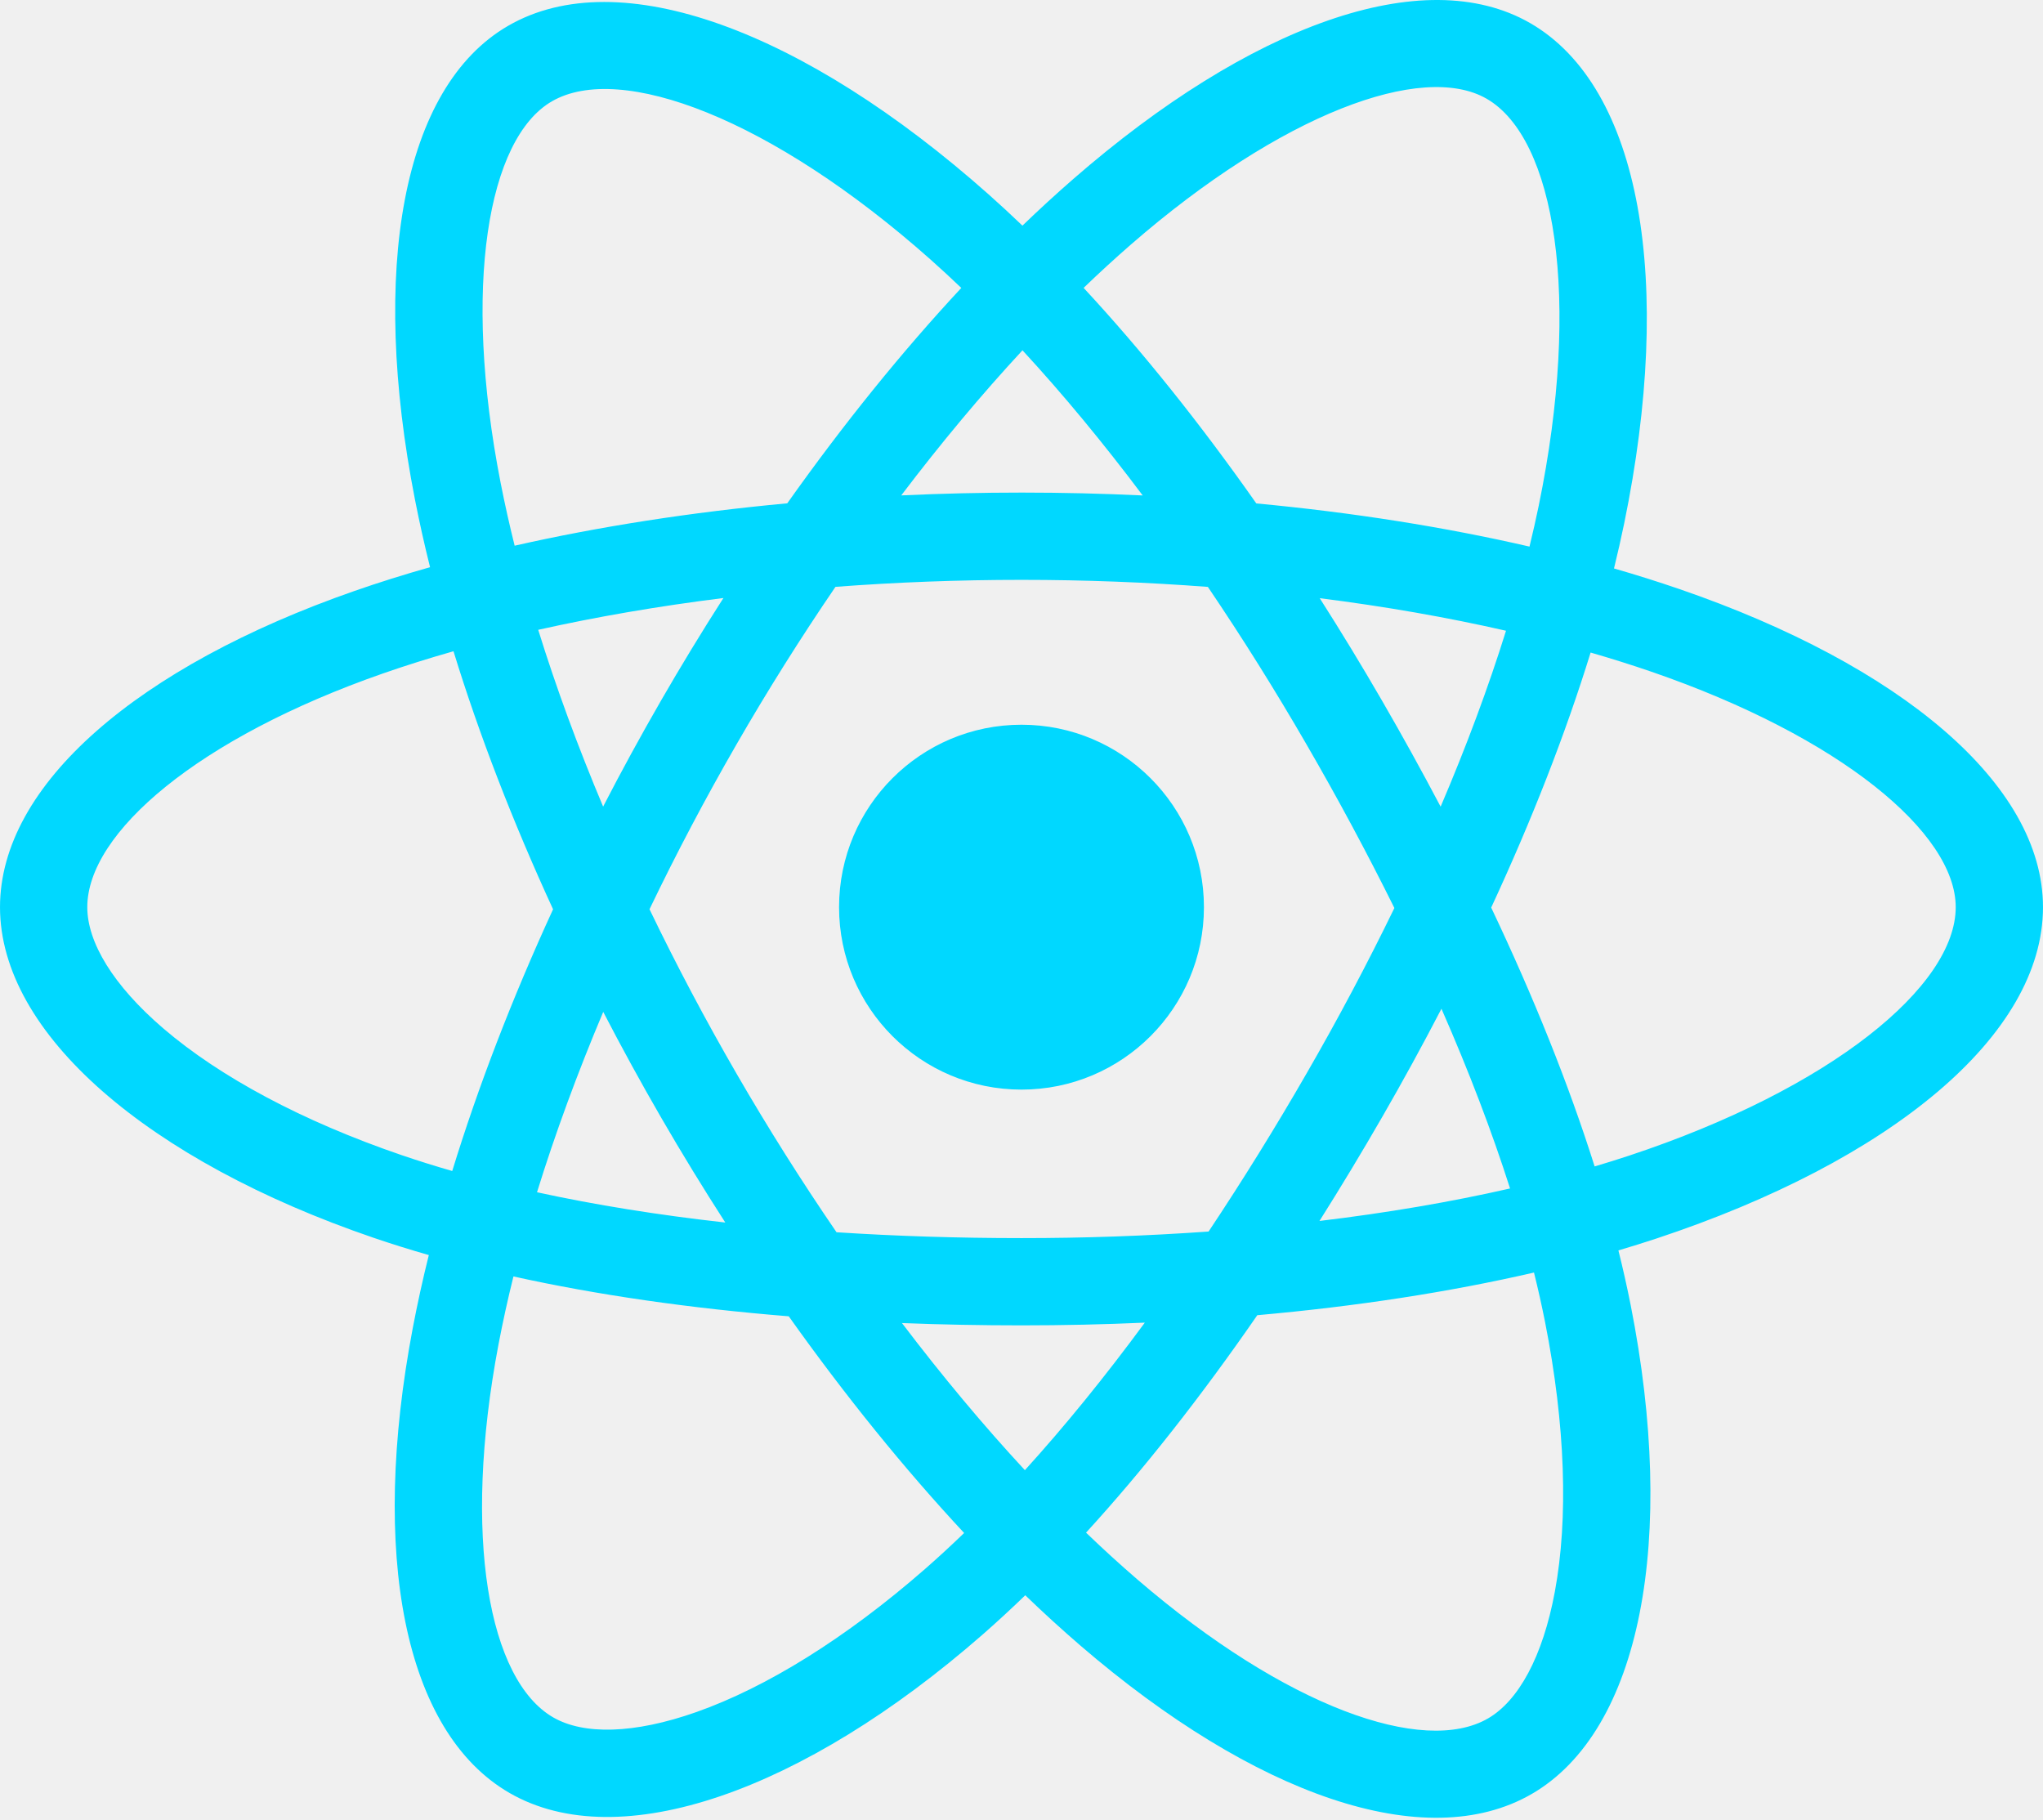
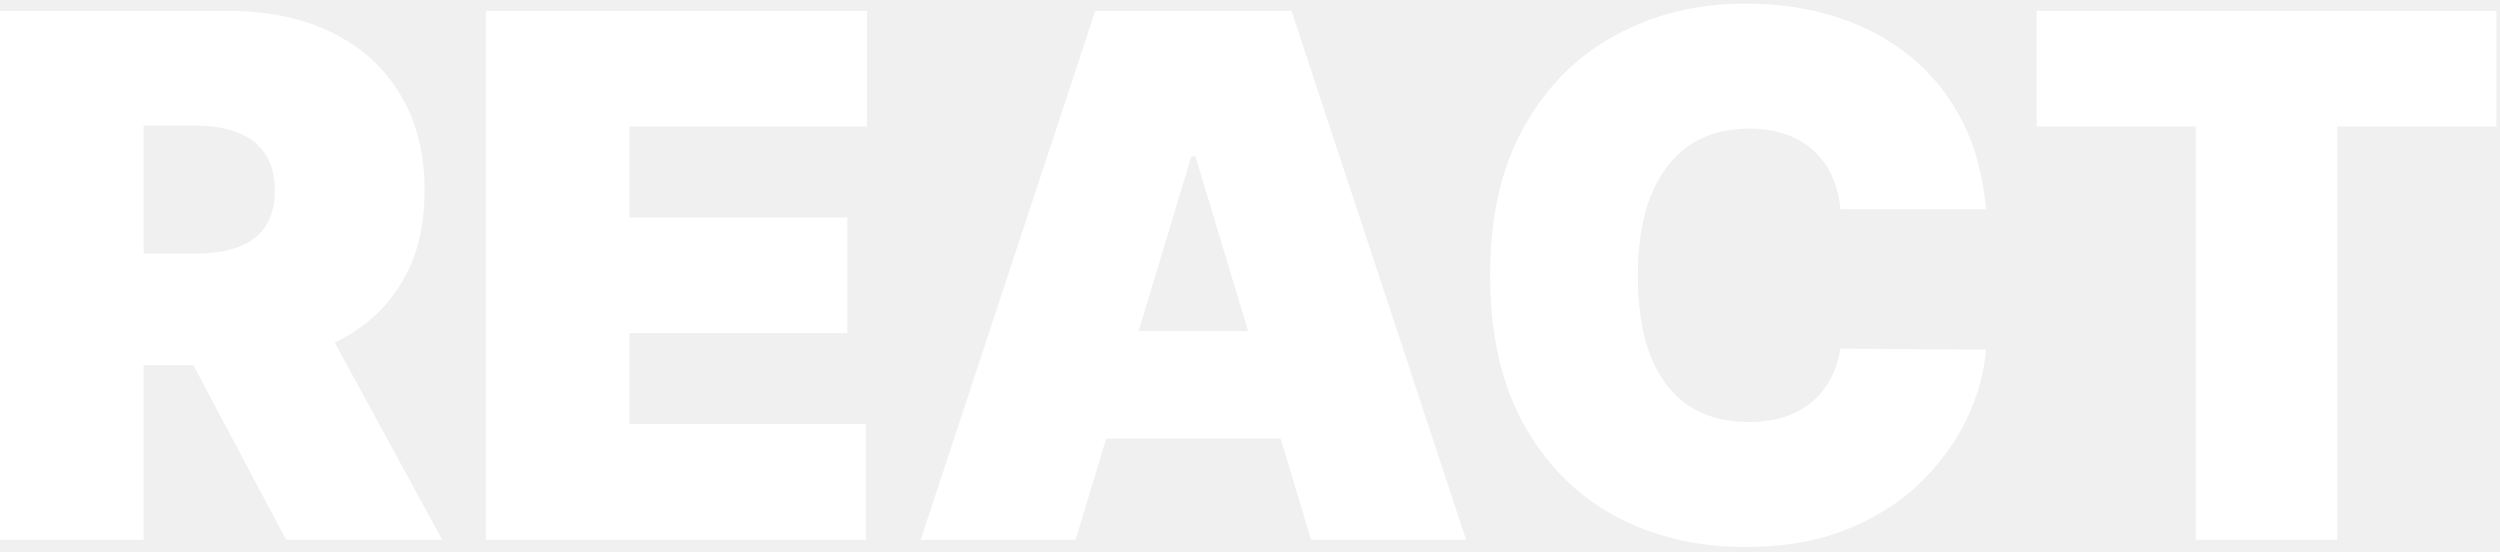
- <svg xmlns="http://www.w3.org/2000/svg" aria-hidden="true" role="img" class="iconify iconify--logos" width="35.93" height="32" preserveAspectRatio="xMidYMid meet" viewBox="0 0 256 228">
-   <path fill="#00D8FF" d="M210.483 73.824a171.49 171.49 0 0 0-8.24-2.597c.465-1.9.893-3.777 1.273-5.621c6.238-30.281 2.16-54.676-11.769-62.708c-13.355-7.7-35.196.329-57.254 19.526a171.23 171.23 0 0 0-6.375 5.848a155.866 155.866 0 0 0-4.241-3.917C100.759 3.829 77.587-4.822 63.673 3.233C50.33 10.957 46.379 33.89 51.995 62.588a170.974 170.974 0 0 0 1.892 8.48c-3.28.932-6.445 1.924-9.474 2.98C17.309 83.498 0 98.307 0 113.668c0 15.865 18.582 31.778 46.812 41.427a145.52 145.52 0 0 0 6.921 2.165a167.467 167.467 0 0 0-2.01 9.138c-5.354 28.2-1.173 50.591 12.134 58.266c13.744 7.926 36.812-.22 59.273-19.855a145.567 145.567 0 0 0 5.342-4.923a168.064 168.064 0 0 0 6.92 6.314c21.758 18.722 43.246 26.282 56.54 18.586c13.731-7.949 18.194-32.003 12.4-61.268a145.016 145.016 0 0 0-1.535-6.842c1.62-.48 3.21-.974 4.76-1.488c29.348-9.723 48.443-25.443 48.443-41.52c0-15.417-17.868-30.326-45.517-39.844Zm-6.365 70.984c-1.4.463-2.836.91-4.3 1.345c-3.24-10.257-7.612-21.163-12.963-32.432c5.106-11 9.31-21.767 12.459-31.957c2.619.758 5.16 1.557 7.61 2.4c23.69 8.156 38.14 20.213 38.14 29.504c0 9.896-15.606 22.743-40.946 31.14Zm-10.514 20.834c2.562 12.94 2.927 24.64 1.23 33.787c-1.524 8.219-4.59 13.698-8.382 15.893c-8.067 4.67-25.32-1.4-43.927-17.412a156.726 156.726 0 0 1-6.437-5.87c7.214-7.889 14.423-17.06 21.459-27.246c12.376-1.098 24.068-2.894 34.671-5.345a134.17 134.17 0 0 1 1.386 6.193ZM87.276 214.515c-7.882 2.783-14.16 2.863-17.955.675c-8.075-4.657-11.432-22.636-6.853-46.752a156.923 156.923 0 0 1 1.869-8.499c10.486 2.32 22.093 3.988 34.498 4.994c7.084 9.967 14.501 19.128 21.976 27.15a134.668 134.668 0 0 1-4.877 4.492c-9.933 8.682-19.886 14.842-28.658 17.94ZM50.35 144.747c-12.483-4.267-22.792-9.812-29.858-15.863c-6.35-5.437-9.555-10.836-9.555-15.216c0-9.322 13.897-21.212 37.076-29.293c2.813-.98 5.757-1.905 8.812-2.773c3.204 10.42 7.406 21.315 12.477 32.332c-5.137 11.18-9.399 22.249-12.634 32.792a134.718 134.718 0 0 1-6.318-1.979Zm12.378-84.26c-4.811-24.587-1.616-43.134 6.425-47.789c8.564-4.958 27.502 2.111 47.463 19.835a144.318 144.318 0 0 1 3.841 3.545c-7.438 7.987-14.787 17.08-21.808 26.988c-12.04 1.116-23.565 2.908-34.161 5.309a160.342 160.342 0 0 1-1.76-7.887Zm110.427 27.268a347.8 347.8 0 0 0-7.785-12.803c8.168 1.033 15.994 2.404 23.343 4.08c-2.206 7.072-4.956 14.465-8.193 22.045a381.151 381.151 0 0 0-7.365-13.322Zm-45.032-43.861c5.044 5.465 10.096 11.566 15.065 18.186a322.04 322.04 0 0 0-30.257-.006c4.974-6.559 10.069-12.652 15.192-18.18ZM82.802 87.83a323.167 323.167 0 0 0-7.227 13.238c-3.184-7.553-5.909-14.98-8.134-22.152c7.304-1.634 15.093-2.97 23.209-3.984a321.524 321.524 0 0 0-7.848 12.897Zm8.081 65.352c-8.385-.936-16.291-2.203-23.593-3.793c2.26-7.3 5.045-14.885 8.298-22.6a321.187 321.187 0 0 0 7.257 13.246c2.594 4.48 5.28 8.868 8.038 13.147Zm37.542 31.03c-5.184-5.592-10.354-11.779-15.403-18.433c4.902.192 9.899.29 14.978.29c5.218 0 10.376-.117 15.453-.343c-4.985 6.774-10.018 12.97-15.028 18.486Zm52.198-57.817c3.422 7.8 6.306 15.345 8.596 22.52c-7.422 1.694-15.436 3.058-23.88 4.071a382.417 382.417 0 0 0 7.859-13.026a347.403 347.403 0 0 0 7.425-13.565Zm-16.898 8.101a358.557 358.557 0 0 1-12.281 19.815a329.4 329.4 0 0 1-23.444.823c-7.967 0-15.716-.248-23.178-.732a310.202 310.202 0 0 1-12.513-19.846h.001a307.41 307.41 0 0 1-10.923-20.627a310.278 310.278 0 0 1 10.89-20.637l-.001.001a307.318 307.318 0 0 1 12.413-19.761c7.613-.576 15.42-.876 23.31-.876H128c7.926 0 15.743.303 23.354.883a329.357 329.357 0 0 1 12.335 19.695a358.489 358.489 0 0 1 11.036 20.54a329.472 329.472 0 0 1-11 20.722Zm22.56-122.124c8.572 4.944 11.906 24.881 6.52 51.026c-.344 1.668-.73 3.367-1.15 5.09c-10.622-2.452-22.155-4.275-34.23-5.408c-7.034-10.017-14.323-19.124-21.64-27.008a160.789 160.789 0 0 1 5.888-5.4c18.9-16.447 36.564-22.941 44.612-18.3ZM128 90.808c12.625 0 22.86 10.235 22.86 22.86s-10.235 22.86-22.86 22.86s-22.86-10.235-22.86-22.86s10.235-22.86 22.86-22.86Z" />
+ <svg xmlns="http://www.w3.org/2000/svg" width="440" height="97" viewBox="0 0 440 97" fill="none">
+   <path d="M0 95V1.909H40.182C47.091 1.909 53.136 3.167 58.318 5.682C63.5 8.197 67.53 11.818 70.409 16.546C73.288 21.273 74.727 26.939 74.727 33.545C74.727 40.212 73.242 45.833 70.273 50.409C67.333 54.985 63.197 58.439 57.864 60.773C52.561 63.106 46.364 64.273 39.273 64.273H15.273V44.636H34.182C37.151 44.636 39.682 44.273 41.773 43.545C43.894 42.788 45.515 41.591 46.636 39.955C47.788 38.318 48.364 36.182 48.364 33.545C48.364 30.879 47.788 28.712 46.636 27.046C45.515 25.349 43.894 24.106 41.773 23.318C39.682 22.5 37.151 22.091 34.182 22.091H25.273V95H0ZM54.545 52.273L77.818 95H50.364L27.636 52.273H54.545ZM85.5 95V1.909H152.591V22.273H110.773V38.273H149.136V58.636H110.773V74.636H152.409V95H85.5ZM189.307 95H162.034L192.761 1.909H227.307L258.034 95H230.761L210.398 27.546H209.67L189.307 95ZM184.216 58.273H235.489V77.182H184.216V58.273ZM349.534 36.818H323.898C323.716 34.697 323.231 32.773 322.443 31.046C321.686 29.318 320.625 27.833 319.261 26.591C317.928 25.318 316.307 24.349 314.398 23.682C312.489 22.985 310.322 22.636 307.898 22.636C303.655 22.636 300.064 23.667 297.125 25.727C294.216 27.788 292.004 30.742 290.489 34.591C289.004 38.439 288.261 43.061 288.261 48.455C288.261 54.151 289.019 58.924 290.534 62.773C292.08 66.591 294.307 69.47 297.216 71.409C300.125 73.318 303.625 74.273 307.716 74.273C310.049 74.273 312.14 73.985 313.989 73.409C315.837 72.803 317.443 71.939 318.807 70.818C320.17 69.697 321.277 68.349 322.125 66.773C323.004 65.167 323.595 63.364 323.898 61.364L349.534 61.545C349.231 65.485 348.125 69.5 346.216 73.591C344.307 77.651 341.595 81.409 338.08 84.864C334.595 88.288 330.277 91.046 325.125 93.136C319.973 95.227 313.989 96.273 307.17 96.273C298.625 96.273 290.958 94.439 284.17 90.773C277.413 87.106 272.064 81.712 268.125 74.591C264.216 67.47 262.261 58.758 262.261 48.455C262.261 38.091 264.261 29.364 268.261 22.273C272.261 15.152 277.655 9.773 284.443 6.136C291.231 2.47 298.807 0.636 307.17 0.636C313.049 0.636 318.458 1.439 323.398 3.045C328.337 4.652 332.67 7 336.398 10.091C340.125 13.152 343.125 16.924 345.398 21.409C347.67 25.894 349.049 31.03 349.534 36.818ZM358.455 22.273V1.909H439.364V22.273H411.364V95H386.455V22.273H358.455Z" fill="white" />
</svg>
